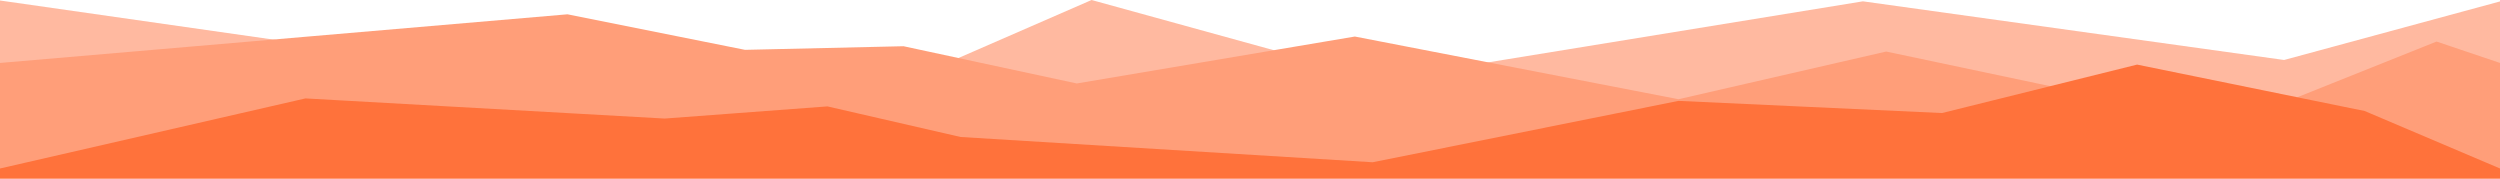
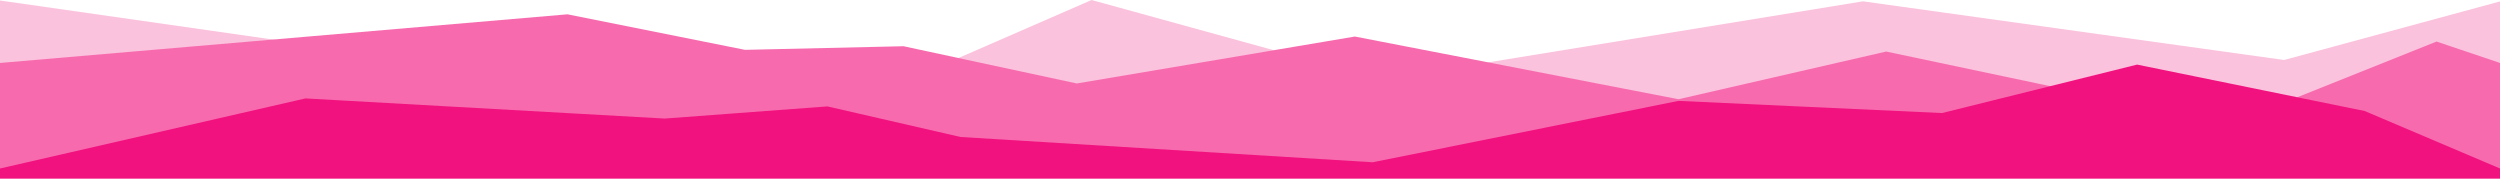
<svg xmlns="http://www.w3.org/2000/svg" width="1512" height="108" viewBox="0 0 1512 108" fill="none">
-   <path d="M0 0.299L380.282 54.695L577.111 36.195L660.188 0L835.288 48.261L1126.7 0.804L1381.42 36.279L1512 0.862L1512 108H0V0.299Z" fill="#FFB9A0" />
-   <path d="M0 38.069L343.217 8.652L450.578 30.142L546.436 27.956L651.241 50.478L819.416 22.096L1015.14 60.013L1140.76 31.174L1348.75 75.072L1473.64 25.131L1512 38.069L1512 107H0V38.069Z" fill="#FF9E79" />
-   <path d="M0 108V101.901L184.732 59.521L402.005 71.7L500.424 64.347L580.945 82.847L830.176 98.13L1015.14 61.013L1174.52 68.365L1292.51 39.069L1430.15 67.132L1512 101.901L1512 108H0Z" fill="#FF723B" />
+   <path d="M0 0.299L380.282 54.695L577.111 36.195L660.188 0L835.288 48.261L1126.7 0.804L1381.42 36.279L1512 0.862L1512 108H0V0.299Z" fill="#FBC2DD" />
+   <path d="M0 38.069L343.217 8.652L450.578 30.142L546.436 27.956L651.241 50.478L819.416 22.096L1015.14 60.013L1140.76 31.174L1348.75 75.072L1473.64 25.131L1512 38.069L1512 107H0V38.069Z" fill="#F76BAE" />
+   <path d="M0 108V101.901L184.732 59.521L402.005 71.7L500.424 64.347L580.945 82.847L830.176 98.13L1015.14 61.013L1174.52 68.365L1292.51 39.069L1430.15 67.132L1512 101.901L1512 108H0Z" fill="#F2127F" />
</svg>
